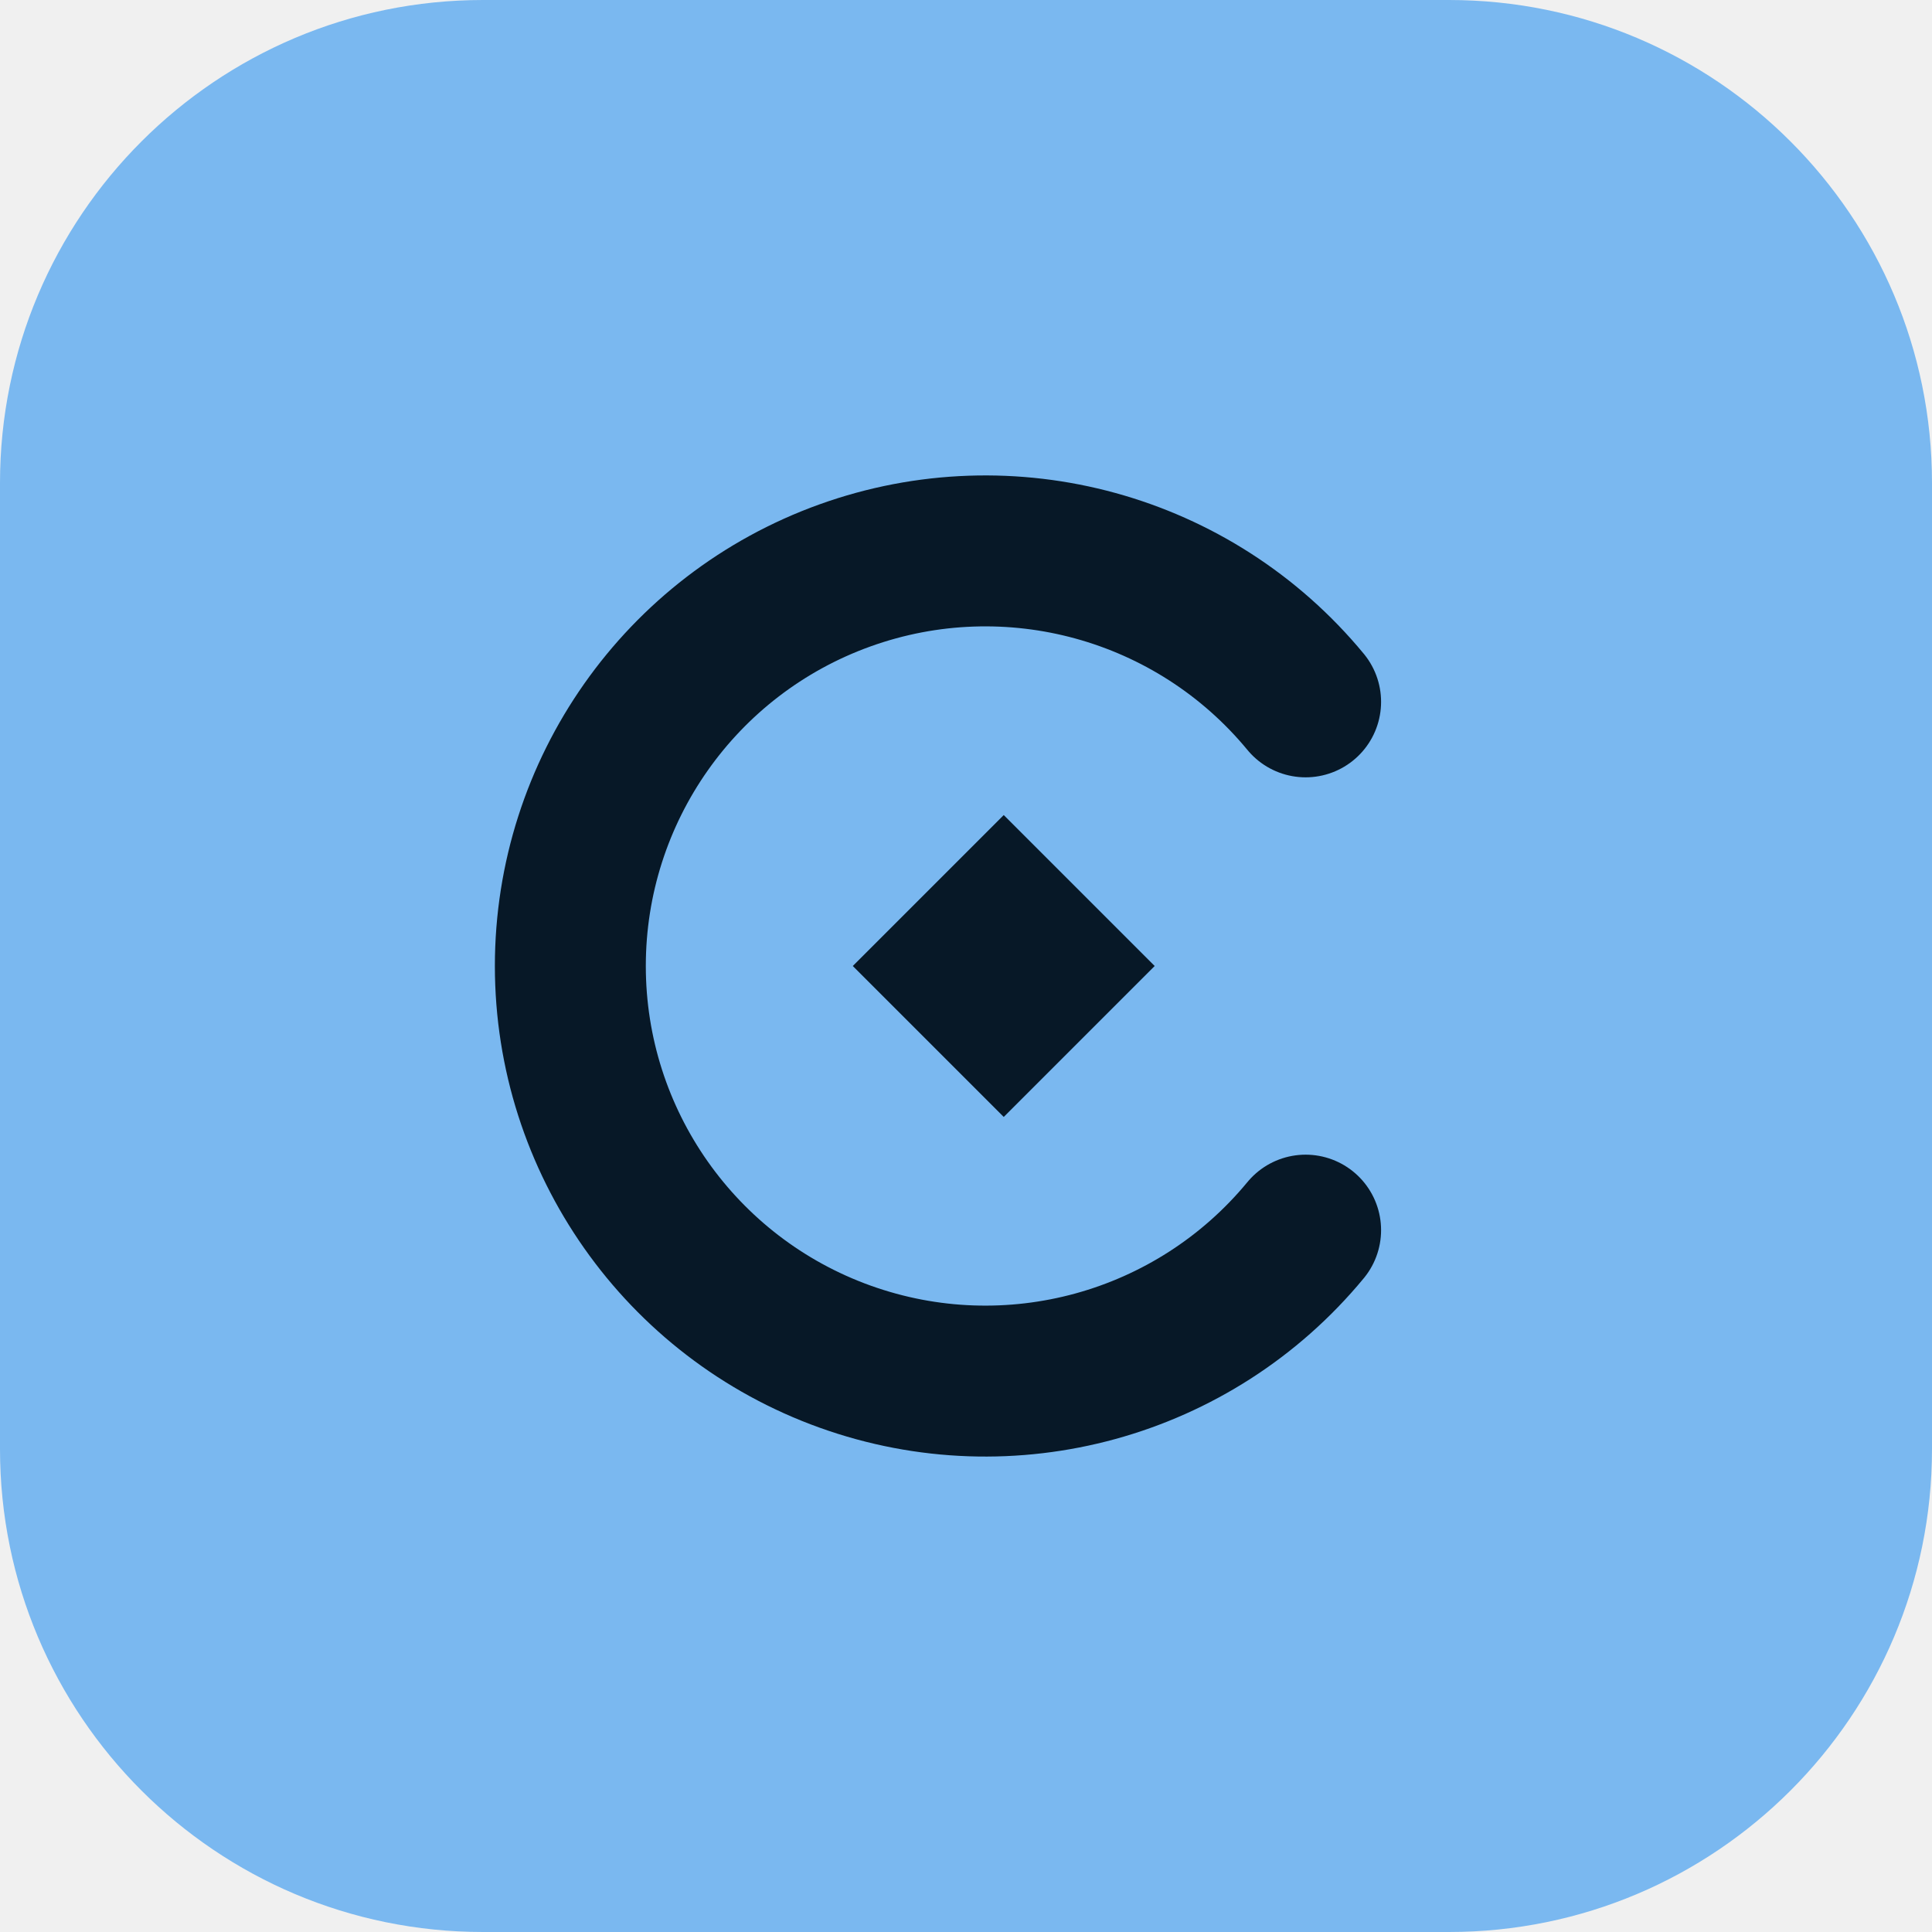
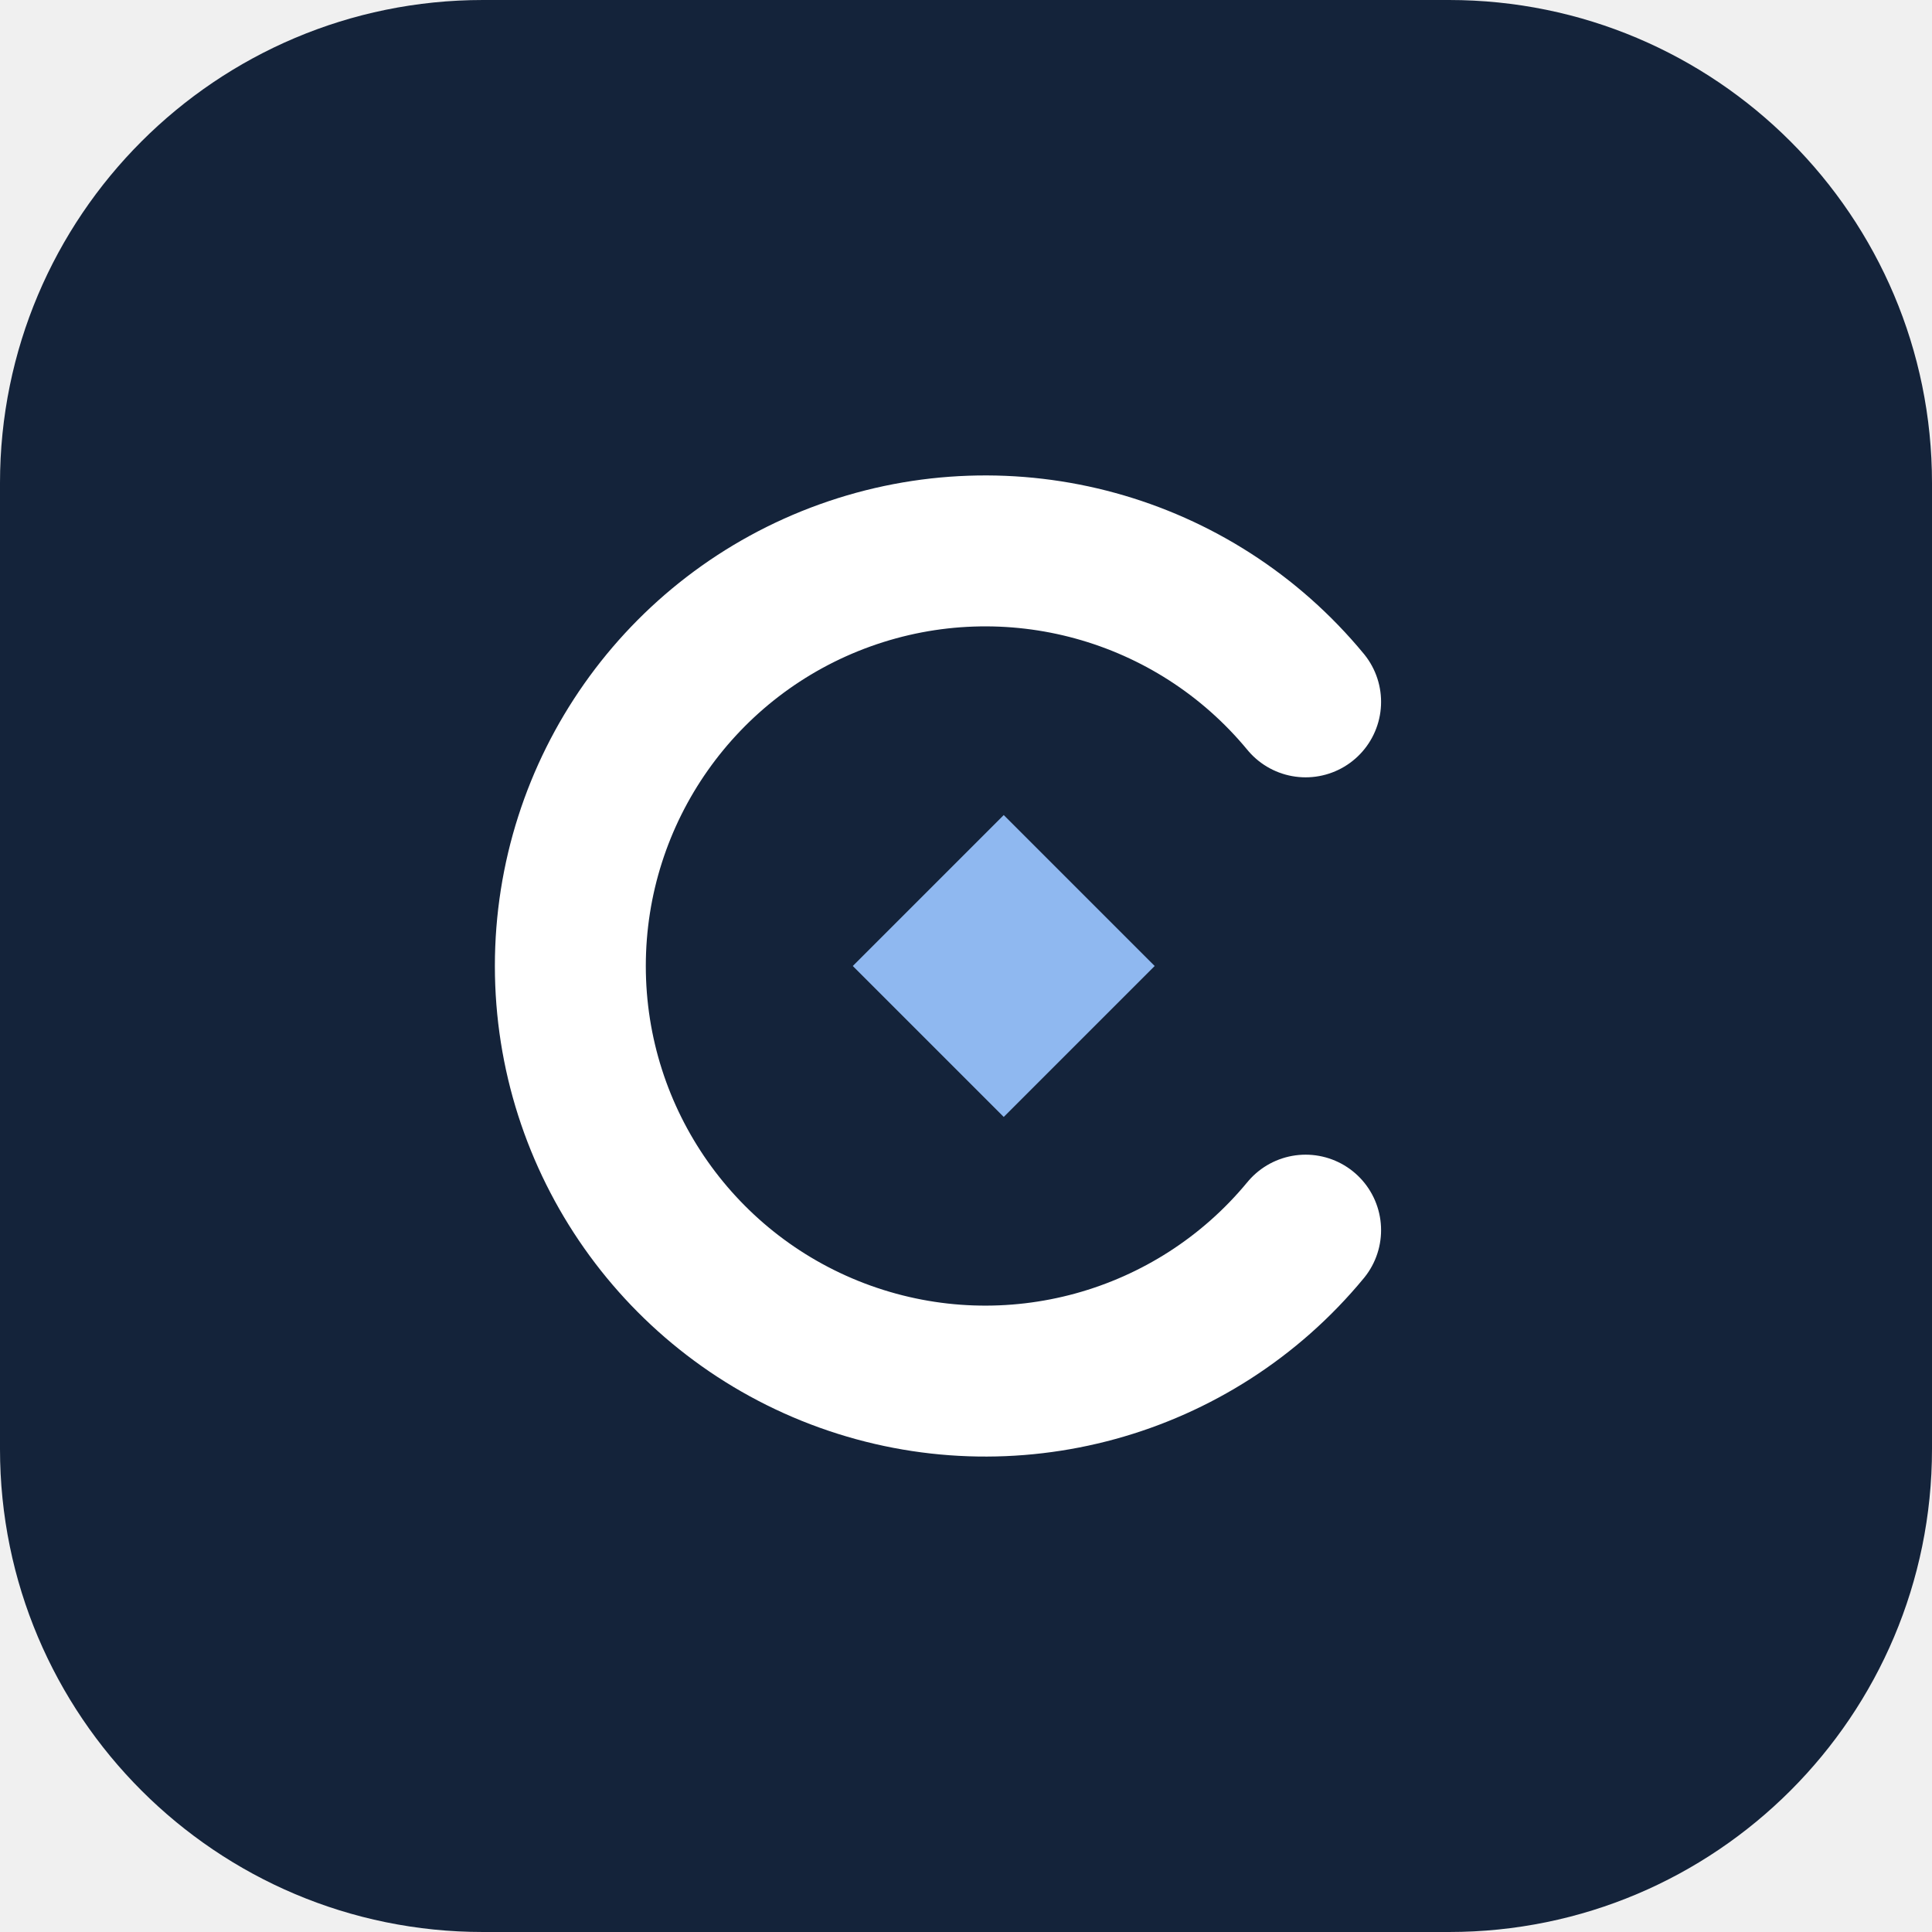
<svg xmlns="http://www.w3.org/2000/svg" width="512" height="512" viewBox="0 0 512 512">
-   <rect width="512" height="512" rx="128" fill="#7ab8f0" />
+   <rect width="512" height="512" rx="128" fill="#14233a" />
  <g transform="translate(96 96) scale(5)" fill="none">
-     <path d="M50 18 A22 22 0 1 0 50 46" stroke="#071827" stroke-width="8" stroke-linecap="round" />
-     <path d="M34 24 L42 32 L34 40 L26 32Z" fill="#071827" />
+     <path d="M50 18 A22 22 0 1 0 50 46" stroke="#ffffff" stroke-width="8" stroke-linecap="round" />
+     <path d="M34 24 L42 32 L34 40 L26 32Z" fill="#8fb8f0" />
  </g>
</svg>
